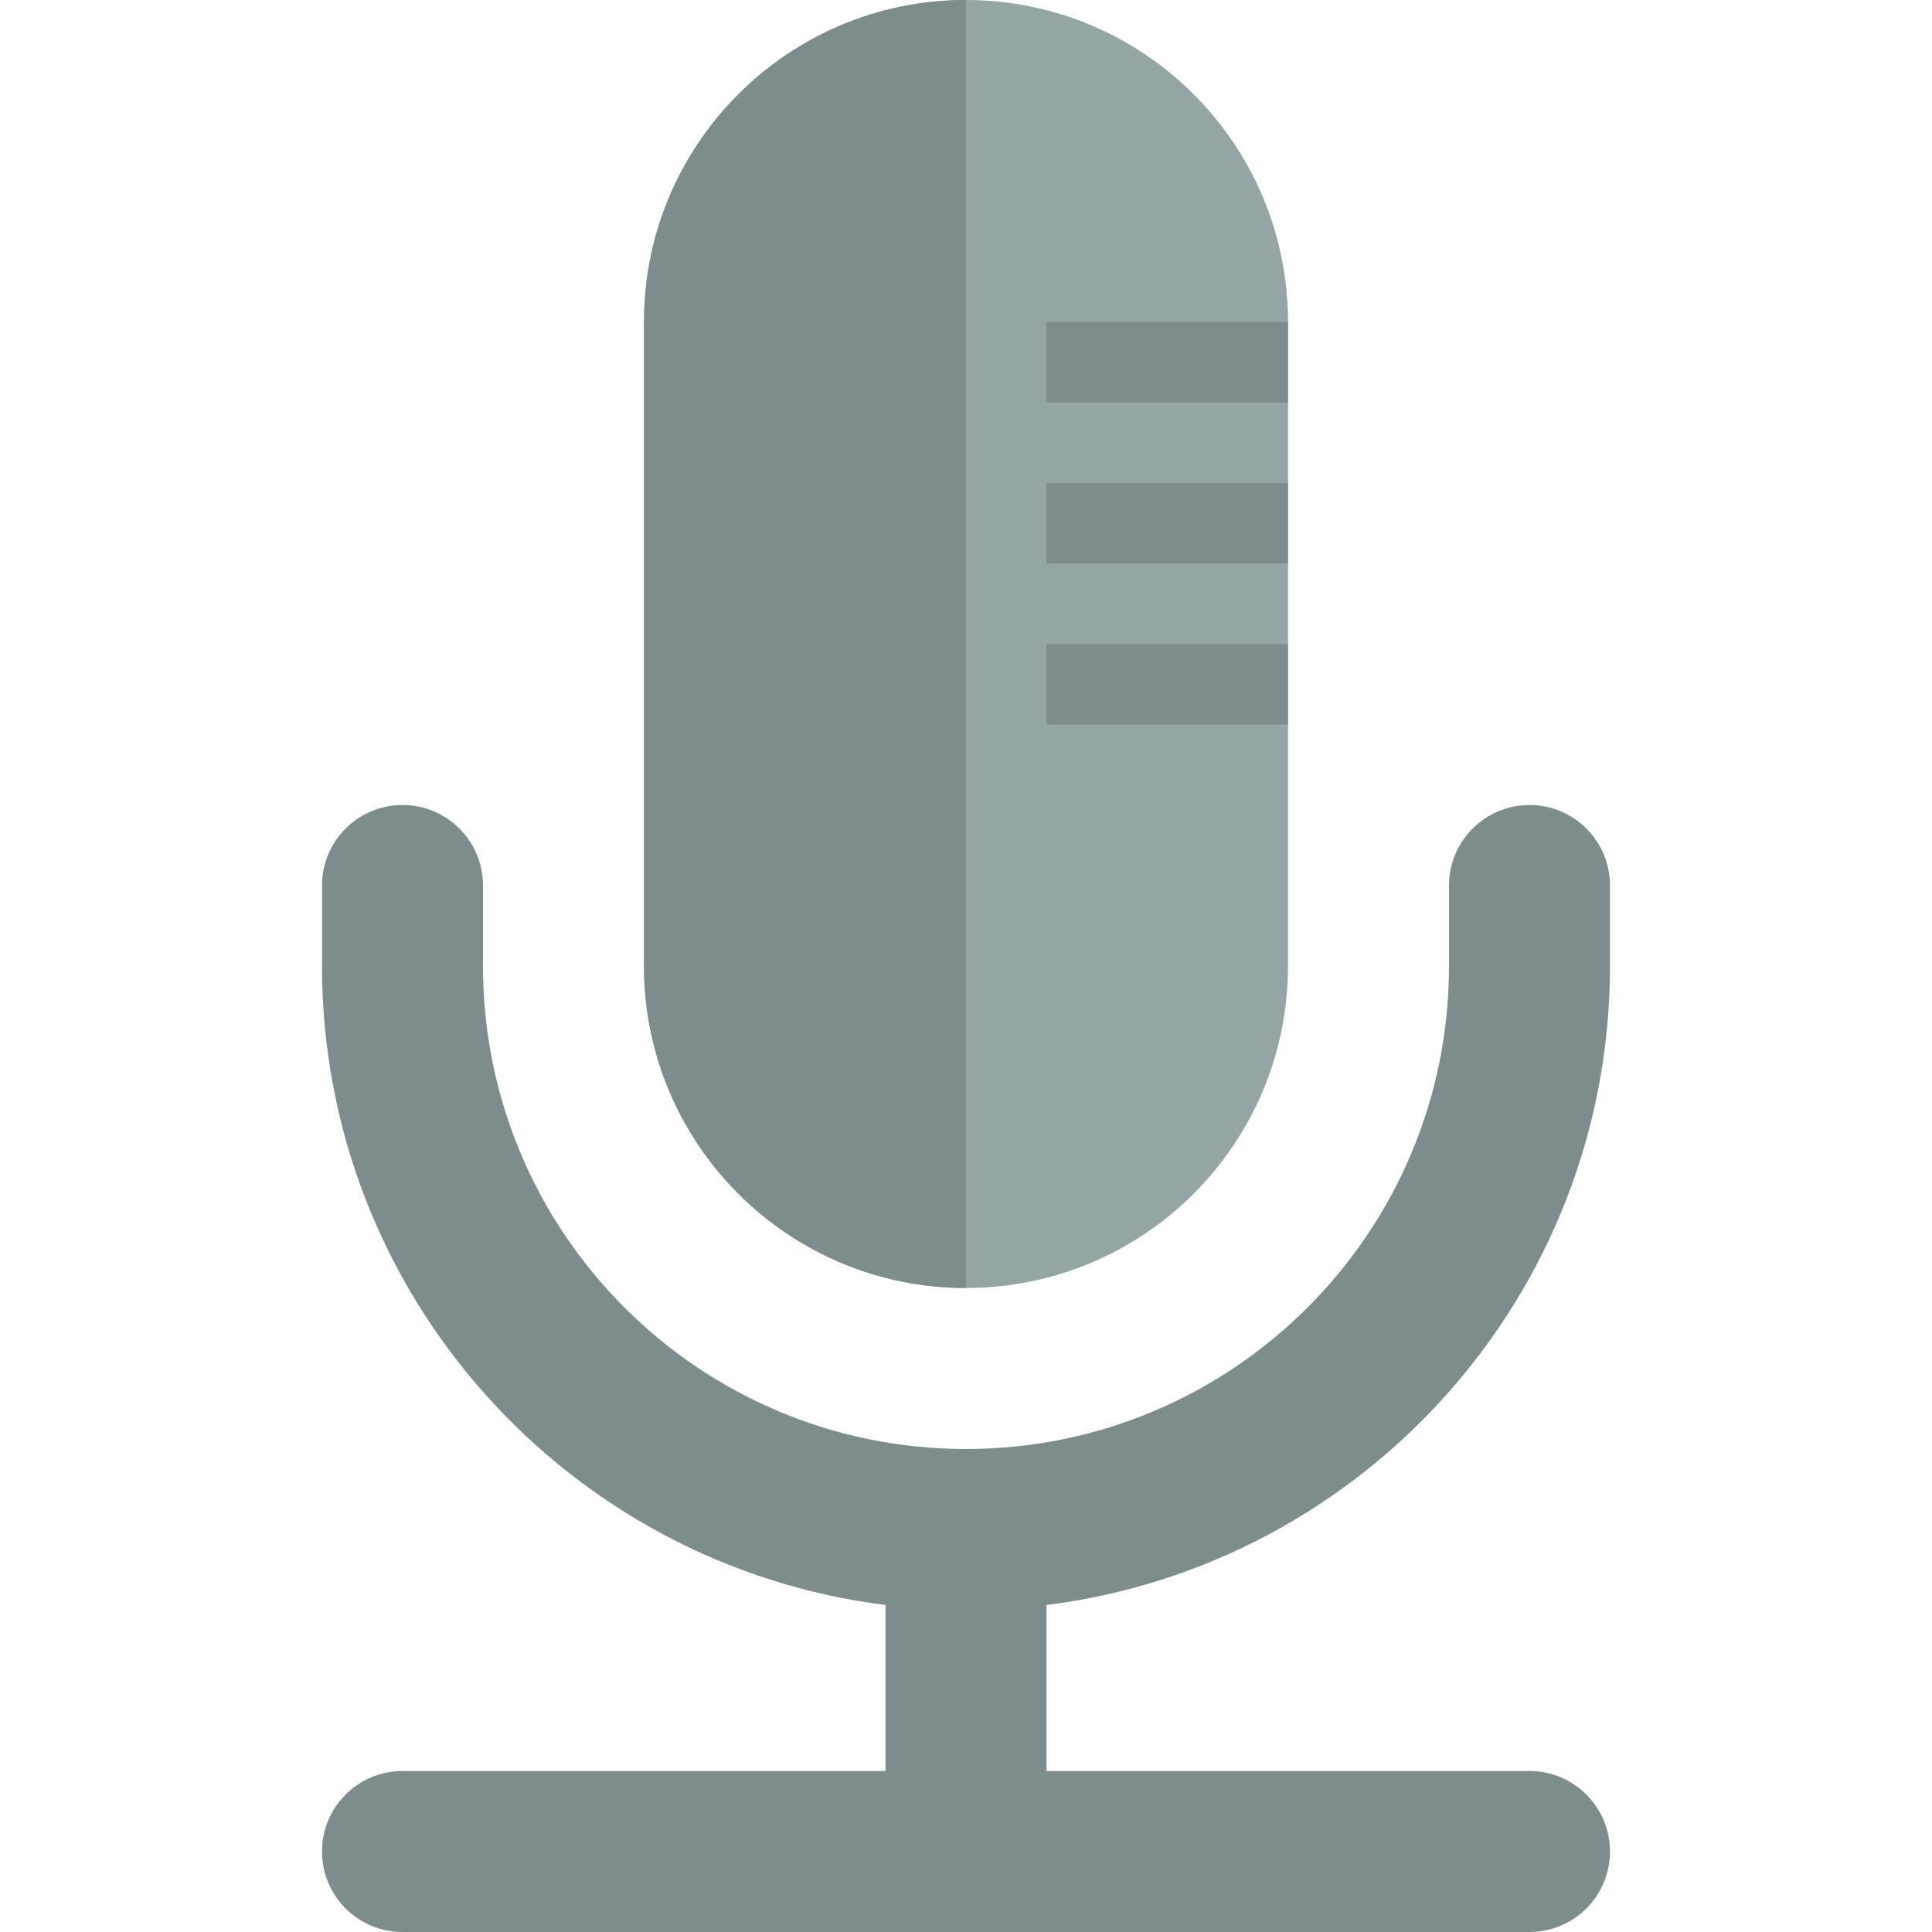
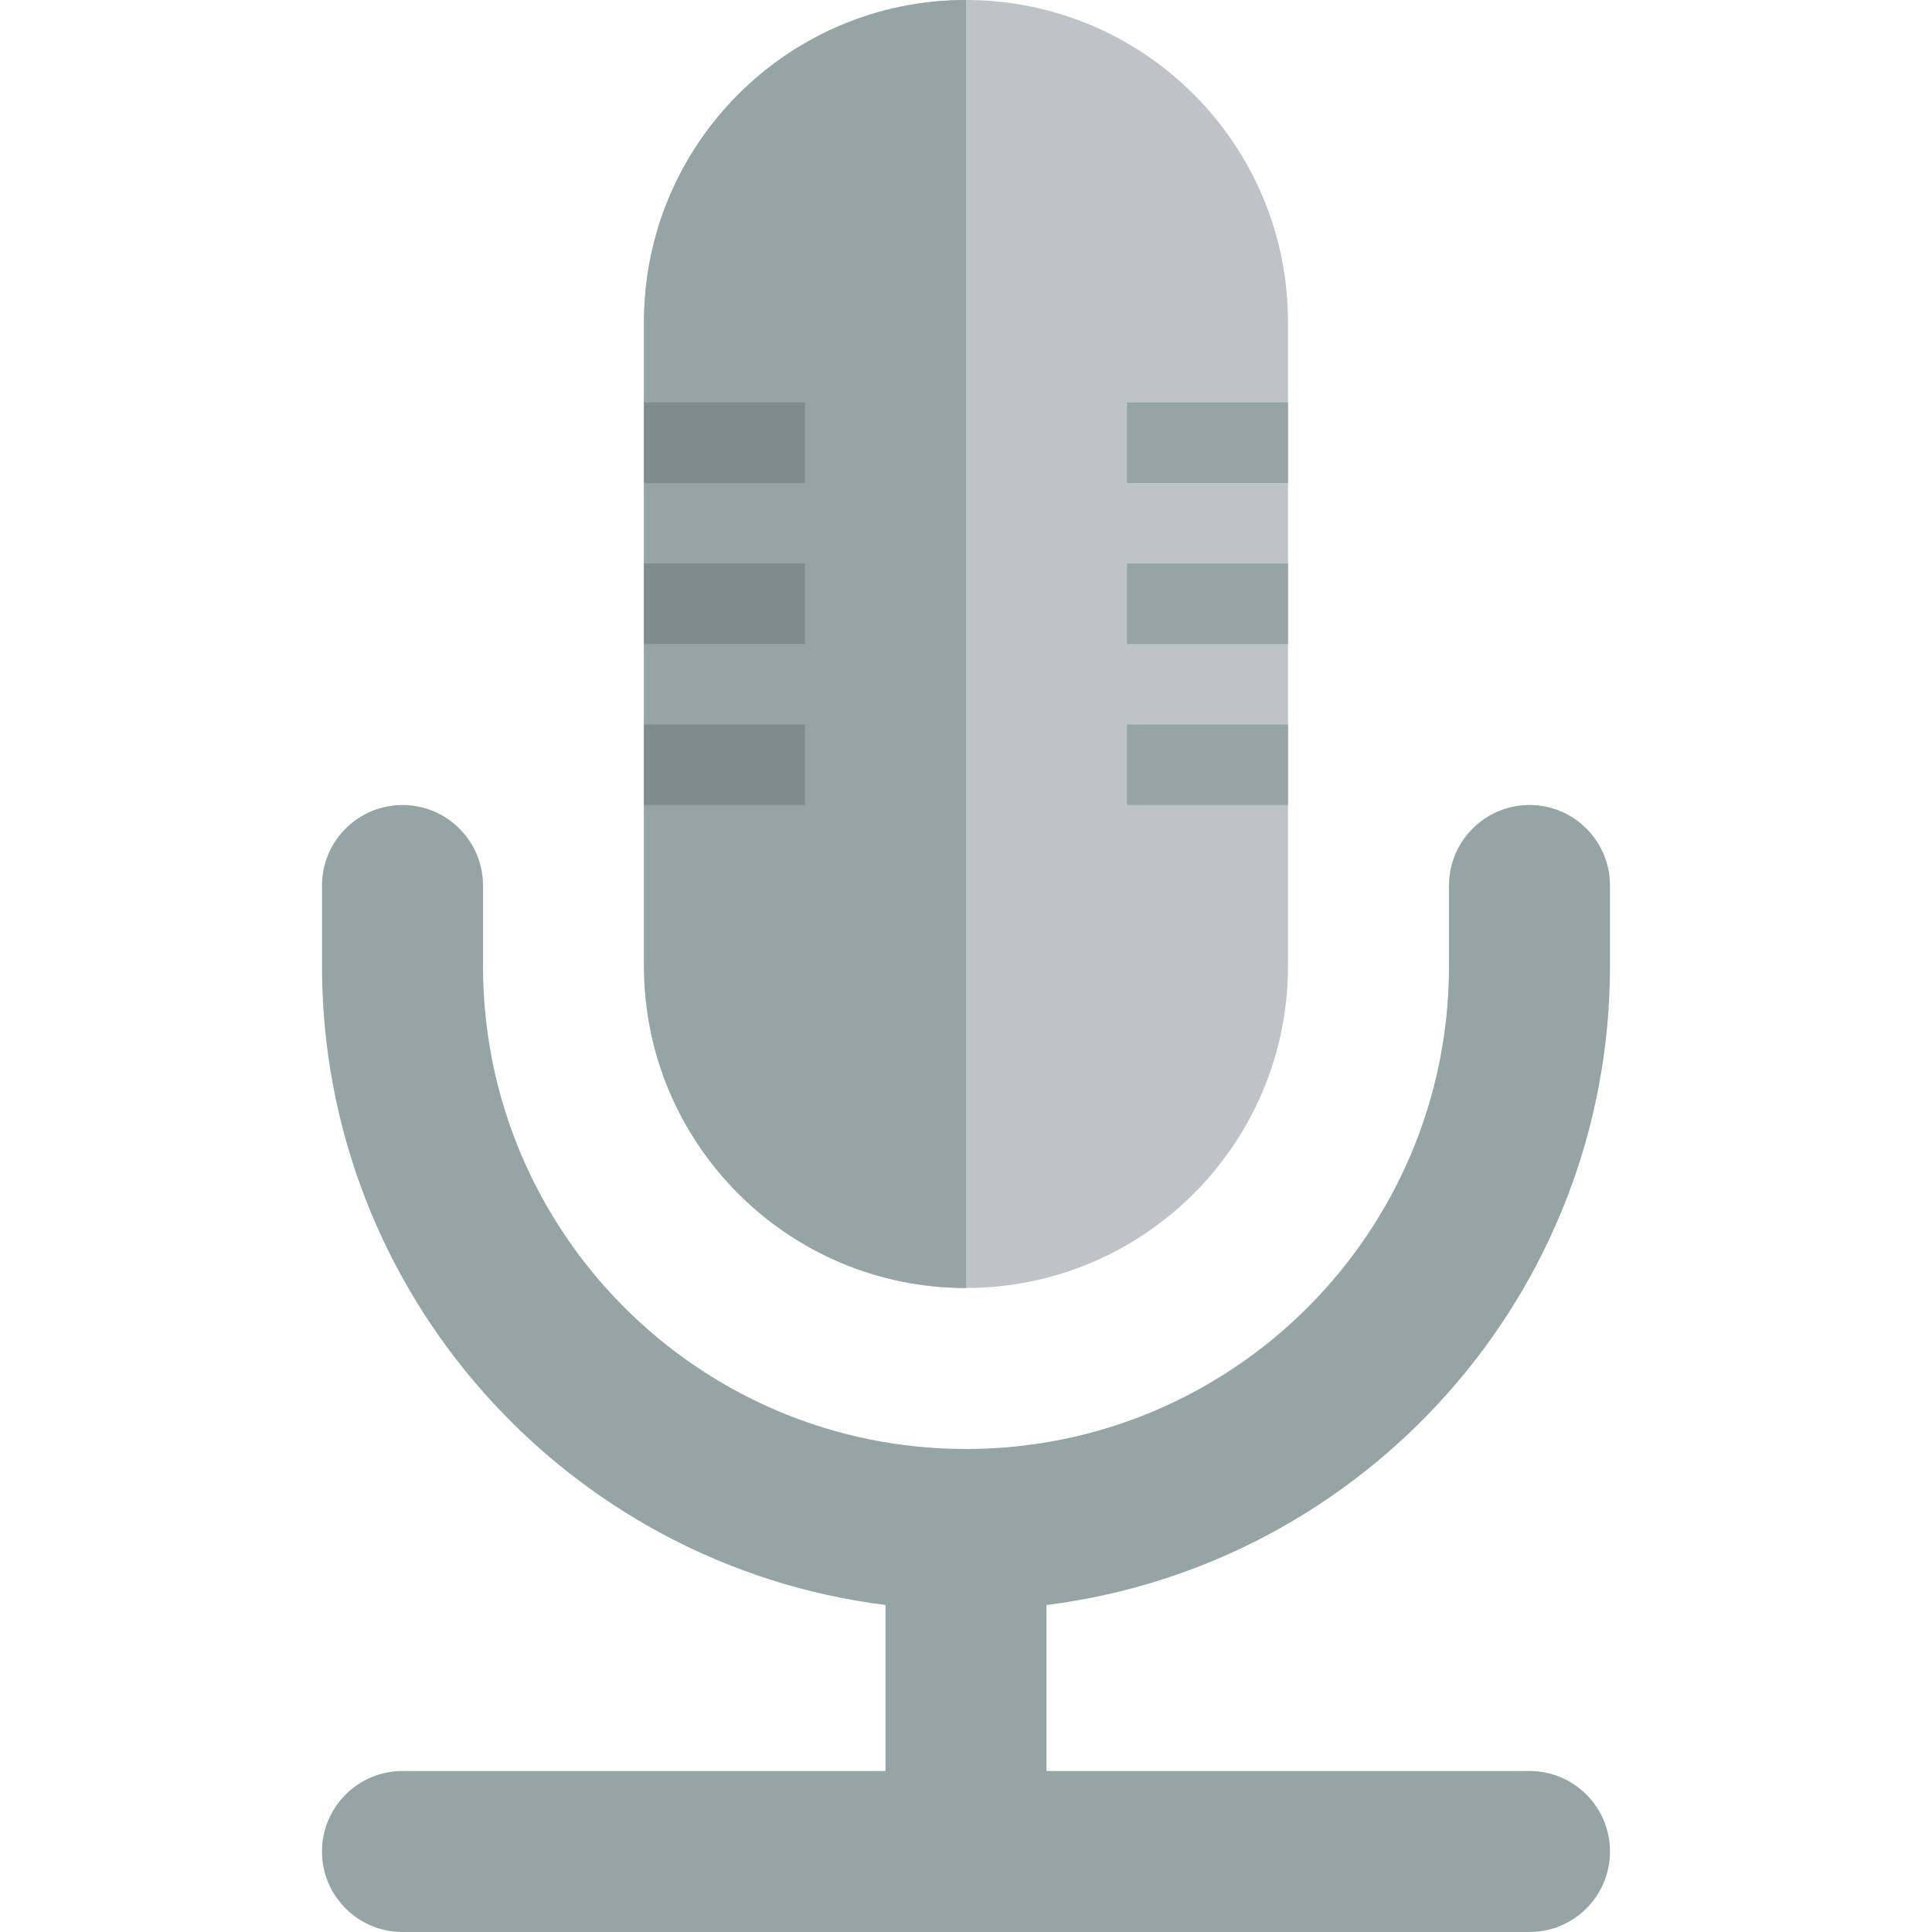
<svg xmlns="http://www.w3.org/2000/svg" width="24" height="24" id="svg2" version="1.1">
  <defs id="defs4" />
  <g id="layer1" transform="translate(0,-1028.362)">
-     <path style="fill:#7f8c8d;fill-opacity:1;fill-rule:nonzero;stroke:none" d="M 19,1038.362 C 19.552,1038.362 20,1038.81 20,1039.362 L 20,1040.362 C 20,1044.44 16.944,1047.806 13,1048.3 L 13,1050.362 19,1050.362 C 19.552,1050.362 20,1050.81 20,1051.362 20,1051.915 19.552,1052.362 19,1052.362 L 5,1052.362 C 4.448,1052.362 4,1051.915 4,1051.362 4,1050.81 4.448,1050.362 5,1050.362 L 11,1050.362 11,1048.3 C 7.056,1047.806 4,1044.44 4,1040.362 L 4,1039.362 C 4,1038.81 4.448,1038.362 5,1038.362 5.552,1038.362 6,1038.81 6,1039.362 L 6,1040.362 C 6,1043.676 8.686,1046.362 12,1046.362 15.314,1046.362 18,1043.676 18,1040.362 L 18,1039.362 C 18,1038.81 18.448,1038.362 19,1038.362 z" id="path3073" />
-     <path style="fill:#95a5a6;fill-opacity:1;fill-rule:nonzero;stroke:none" d="M 12,1028.362 C 14.209,1028.362 16,1030.153 16,1032.362 L 16,1040.362 C 16,1042.571 14.209,1044.362 12,1044.362 9.791,1044.362 8,1042.571 8,1040.362 L 8,1032.362 C 8,1030.153 9.791,1028.362 12,1028.362 z" id="path2996" />
-     <path style="fill:#7f8c8d;fill-opacity:1;fill-rule:nonzero;stroke:none" d="M 12,1028.362 12,1044.362 C 9.791,1044.362 8,1042.571 8,1040.362 L 8,1032.362 C 8,1030.153 9.791,1028.362 12,1028.362 z" id="path2996-9" />
-     <path style="fill:#7f8c8d;fill-opacity:1;fill-rule:nonzero;stroke:none" d="M 16,1032.362 16,1033.362 13,1033.362 13,1032.362 16,1032.362 z M 16,1034.362 16,1035.362 13,1035.362 13,1034.362 16,1034.362 z M 16,1036.362 16,1037.362 13,1037.362 13,1036.362 16,1036.362 z" id="rect3242-2" />
+     <path style="fill:#95a5a6;fill-opacity:1;fill-rule:nonzero;stroke:none" d="M 19,1038.362 C 19.552,1038.362 20,1038.81 20,1039.362 L 20,1040.362 C 20,1044.44 16.944,1047.806 13,1048.3 L 13,1050.362 19,1050.362 C 19.552,1050.362 20,1050.81 20,1051.362 20,1051.915 19.552,1052.362 19,1052.362 L 5,1052.362 C 4.448,1052.362 4,1051.915 4,1051.362 4,1050.81 4.448,1050.362 5,1050.362 L 11,1050.362 11,1048.3 C 7.056,1047.806 4,1044.44 4,1040.362 L 4,1039.362 C 4,1038.81 4.448,1038.362 5,1038.362 5.552,1038.362 6,1038.81 6,1039.362 L 6,1040.362 C 6,1043.676 8.686,1046.362 12,1046.362 15.314,1046.362 18,1043.676 18,1040.362 L 18,1039.362 C 18,1038.81 18.448,1038.362 19,1038.362 z" id="path3073" />
+     <path style="fill:#e67e22;fill-opacity:1;fill-rule:nonzero;stroke:none" id="path3044" d="M 18,12.5 C 18,15.538 15.538,18 12.5,18 9.462,18 7,15.538 7,12.5 7,9.462 9.462,7 12.5,7 15.538,7 18,9.462 18,12.5 z" transform="matrix(1.090909,0,0,1.090909,-32.63636,928.7258)" />
+     <path style="fill:#bdc3c7;fill-opacity:1;fill-rule:nonzero;stroke:none" d="M 12,1028.362 C 14.209,1028.362 16,1030.153 16,1032.362 L 16,1040.362 C 16,1042.571 14.209,1044.362 12,1044.362 9.791,1044.362 8,1042.571 8,1040.362 L 8,1032.362 C 8,1030.153 9.791,1028.362 12,1028.362 z" id="path2996" />
+     <path transform="translate(5,939.3622)" style="fill:#2c3e50;fill-opacity:1;fill-rule:nonzero;stroke:none" id="path2996-5" d="M 16,4 C 16,6.209 14.209,8 12,8 9.791,8 8,6.209 8,4 8,1.791 9.791,0 12,0 14.209,0 16,1.791 16,4 z" />
+     <path transform="translate(5,947.3622)" style="fill:#2c3e50;fill-opacity:1;fill-rule:nonzero;stroke:none" id="path2996-1-4" d="M 16,4 C 16,6.209 14.209,8 12,8 9.791,8 8,6.209 8,4 8,1.791 9.791,0 12,0 14.209,0 16,1.791 16,4 z" />
+     <rect style="fill:#2c3e50;fill-opacity:1;fill-rule:nonzero;stroke:none" id="rect3016-5" width="8" height="8" x="13" y="943.362" />
+     <path style="fill:#e67e22;fill-opacity:1;fill-rule:nonzero;stroke:none" d="M 17,936.362 17,942.362 C 17,945.676 19.686,948.362 23,948.362 26.314,948.362 29,945.676 29,942.362 L 29,936.362 27,936.362 27,937.893 27,942.362 C 27,944.571 25.209,946.362 23,946.362 20.791,946.362 19,944.571 19,942.362 L 19,937.893 19,936.362 17,936.362 z" id="path3044-6" />
+     <path style="fill:#2c3e50;fill-opacity:1;fill-rule:nonzero;stroke:none" d="M 16,956.362 C 13.791,956.362 12,958.153 12,960.362 L 12,968.362 C 12,970.571 13.791,972.362 16,972.362 18.209,972.362 20,970.571 20,968.362 L 20,960.362 C 20,958.153 18.209,956.362 16,956.362 z" id="path2996-59" />
+     <path style="fill:#000000;fill-opacity:1;fill-rule:nonzero;stroke:none" d="M -84,1023.362 -84,1024.362 C -84,1028.781 -80.418,1032.362 -76,1032.362 -71.582,1032.362 -68,1028.781 -68,1024.362 L -68,1023.362 -70,1023.362 -70,1024.362 C -70,1027.676 -72.686,1030.362 -76,1030.362 -79.314,1030.362 -82,1027.676 -82,1024.362 L -82,1023.362 -84,1023.362 z" id="path3073-2" />
+     <path style="fill:#2c3e50;fill-opacity:1;fill-rule:nonzero;stroke:none" d="M -76,1012.362 C -78.209,1012.362 -80,1014.153 -80,1016.362 L -80,1024.362 C -80,1026.571 -78.209,1028.362 -76,1028.362 -73.791,1028.362 -72,1026.571 -72,1024.362 L -72,1016.362 C -72,1014.153 -73.791,1012.362 -76,1012.362 z" id="path2996-8" />
+     <rect style="fill:#000000;fill-opacity:1;fill-rule:nonzero;stroke:none" id="rect3137-1" width="2" height="5" x="-77" y="1031.362" ry="0" />
+     <rect style="fill:#000000;fill-opacity:1;fill-rule:nonzero;stroke:none" id="rect3139-1" width="14" height="2" x="-83" y="1034.362" />
+     <path style="fill:#000000;fill-opacity:1;fill-rule:nonzero;stroke:none" id="path3144-7" d="M 10,10 C 10,10.552 9.552,11 9,11 8.448,11 8,10.552 8,10 8,9.448 8.448,9 9,9 9.552,9 10,9.448 10,10 z" transform="translate(-92,1013.362)" />
+     <path style="fill:#000000;fill-opacity:1;fill-rule:nonzero;stroke:none" id="path3144-8-5" d="M 10,10 C 10,10.552 9.552,11 9,11 8.448,11 8,10.552 8,10 8,9.448 8.448,9 9,9 9.552,9 10,9.448 10,10 z" transform="translate(-78,1013.362)" />
+     <path style="fill:#000000;fill-opacity:1;fill-rule:nonzero;stroke:none" id="path3144-6-2" d="M 10,10 C 10,10.552 9.552,11 9,11 8.448,11 8,10.552 8,10 8,9.448 8.448,9 9,9 9.552,9 10,9.448 10,10 z" transform="translate(-92,1025.362)" />
+     <path style="fill:#000000;fill-opacity:1;fill-rule:nonzero;stroke:none" id="path3144-6-8-9" d="M 10,10 C 10,10.552 9.552,11 9,11 8.448,11 8,10.552 8,10 8,9.448 8.448,9 9,9 9.552,9 10,9.448 10,10 z" transform="translate(-78,1025.362)" />
+     <path style="fill:#95a5a6;fill-opacity:1;fill-rule:nonzero;stroke:none" d="M 12,1028.362 12,1044.362 C 9.791,1044.362 8,1042.571 8,1040.362 L 8,1032.362 C 8,1030.153 9.791,1028.362 12,1028.362 z" id="path2996-9" />
+     <path style="fill:#95a5a6;fill-opacity:1;fill-rule:nonzero;stroke:none" d="M 16,1033.362 16,1034.362 14,1034.362 14,1033.362 16,1033.362 z M 16,1035.362 16,1036.362 14,1036.362 14,1035.362 16,1035.362 z M 16,1037.362 16,1038.362 14,1038.362 14,1037.362 16,1037.362 z" id="rect3242-2" />
+     <path style="fill:#7f8c8d;fill-opacity:1;fill-rule:nonzero;stroke:none" d="M 10,1033.362 10,1034.362 8,1034.362 8,1033.362 10,1033.362 z M 10,1035.362 10,1036.362 8,1036.362 8,1035.362 10,1035.362 z M 10,1037.362 10,1038.362 8,1038.362 8,1037.362 10,1037.362 z" id="rect3242-2-2" />
  </g>
</svg>
